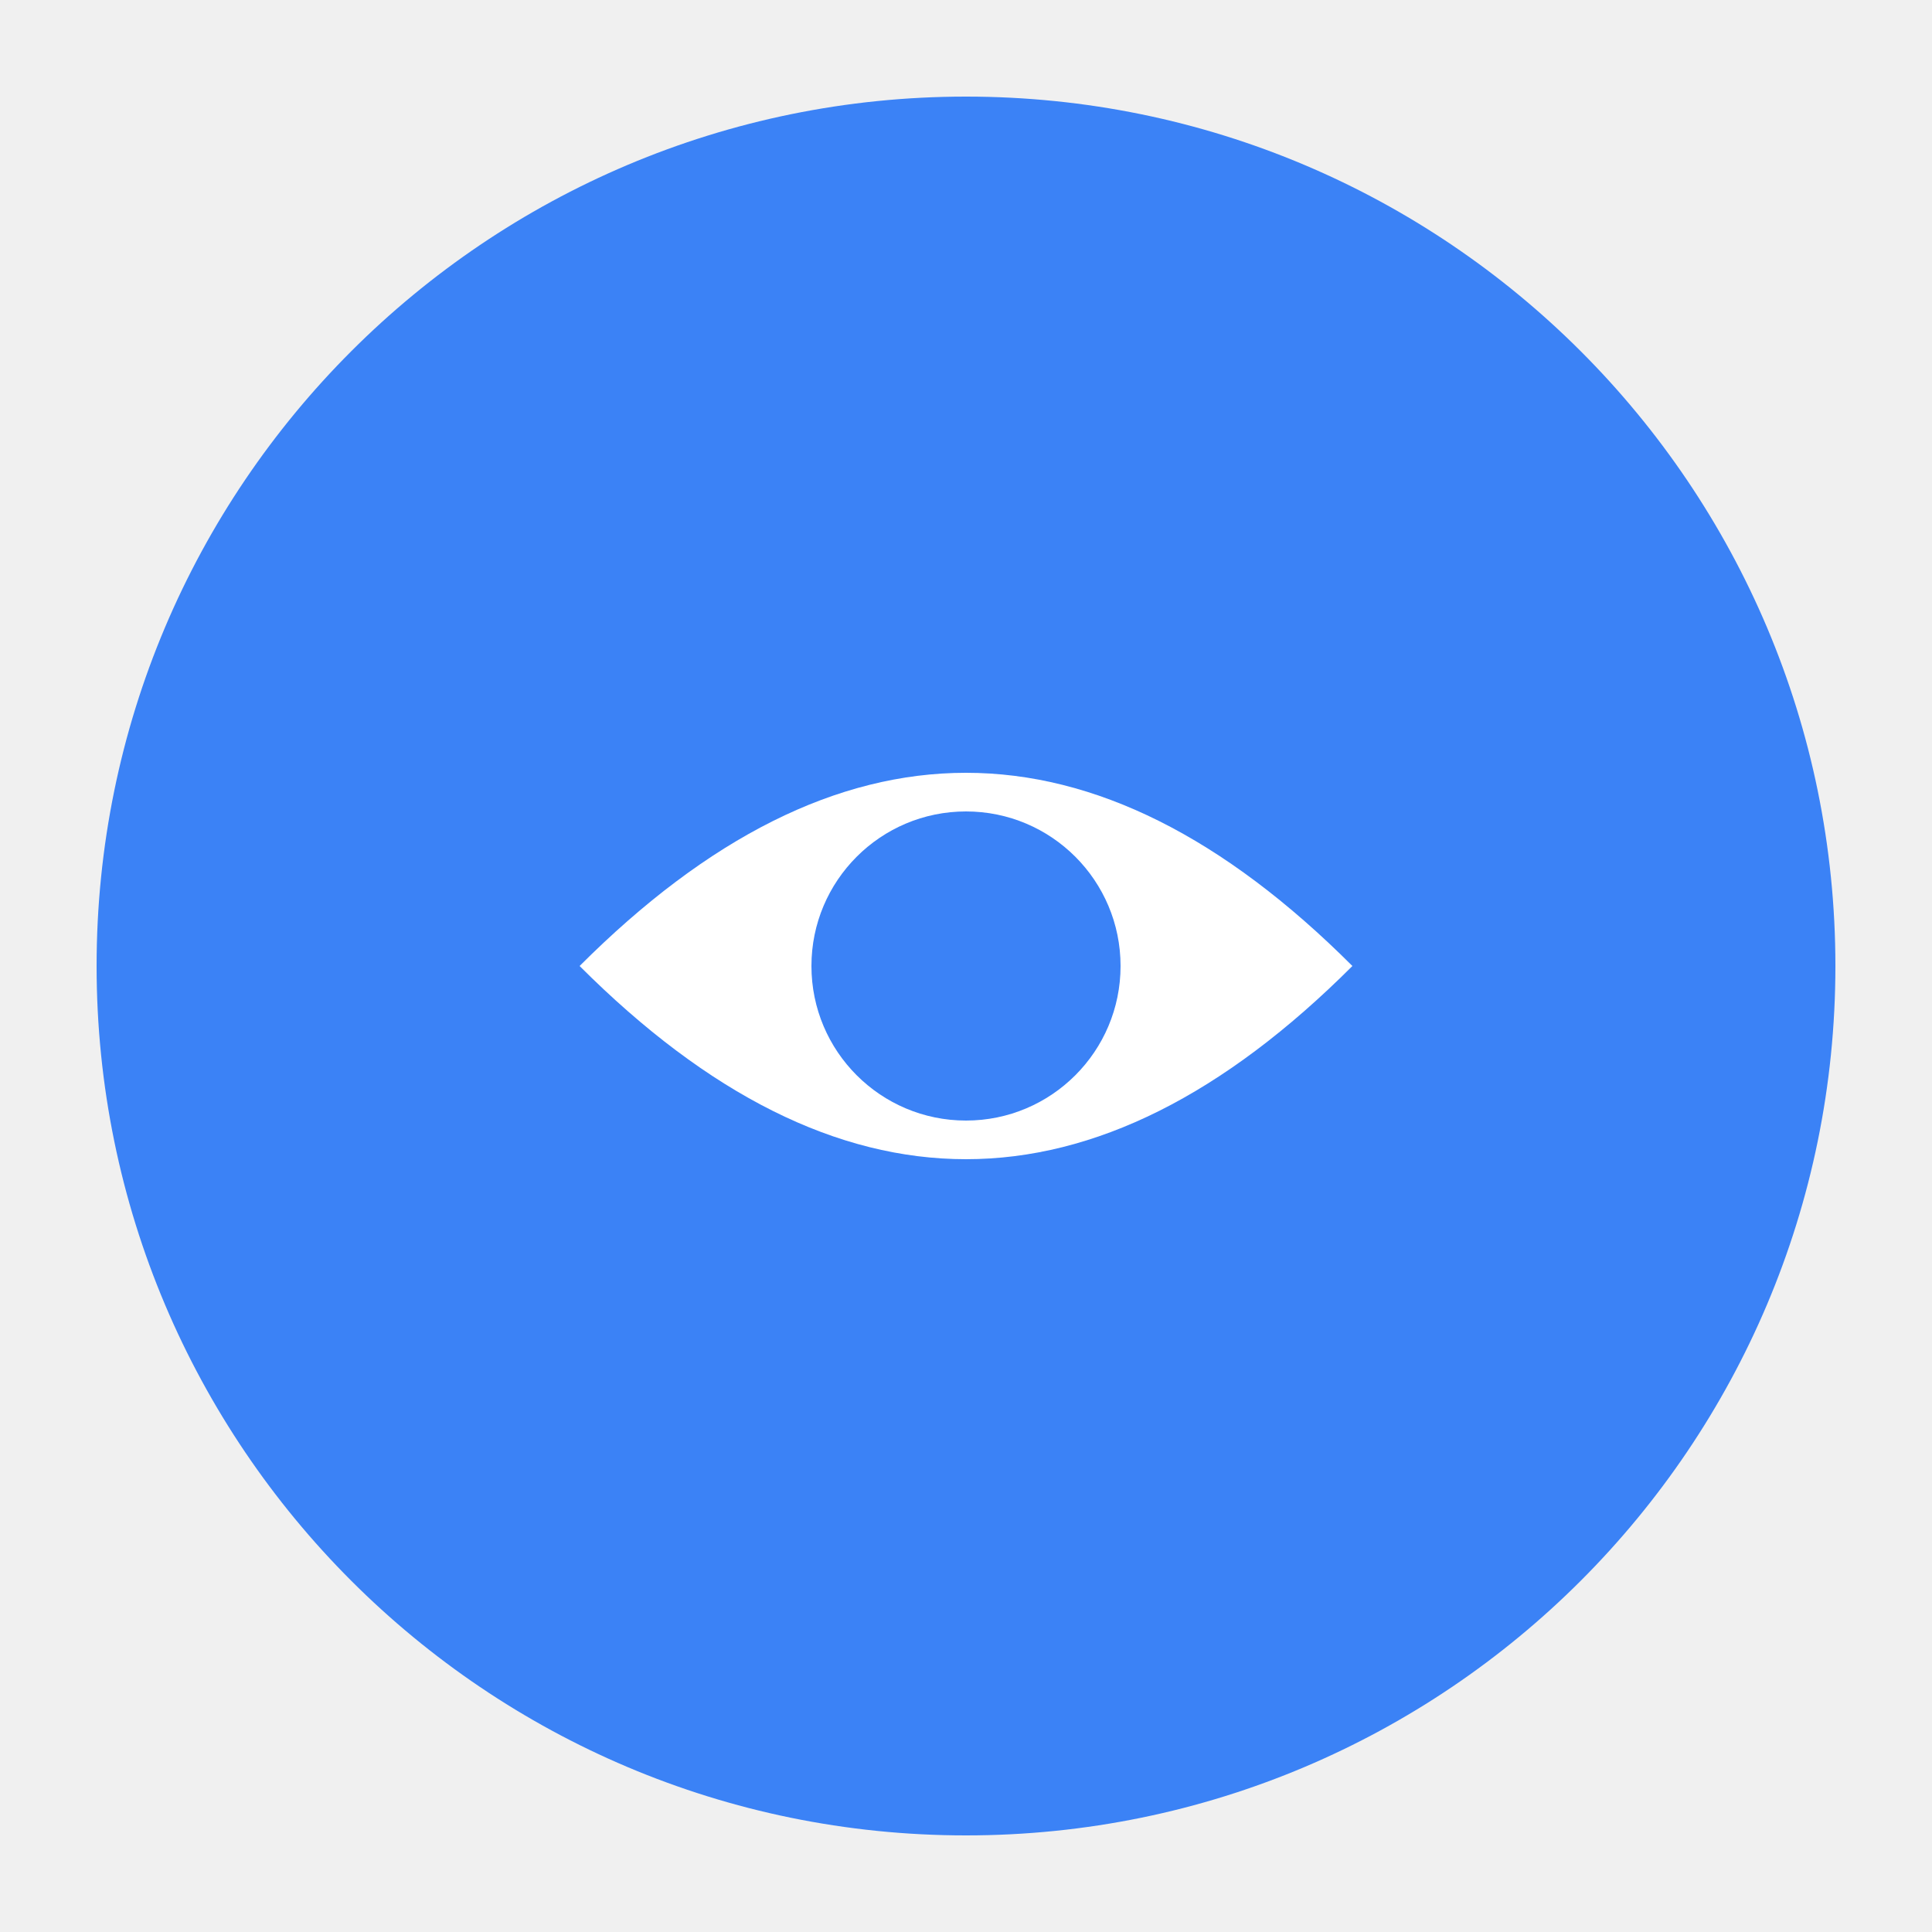
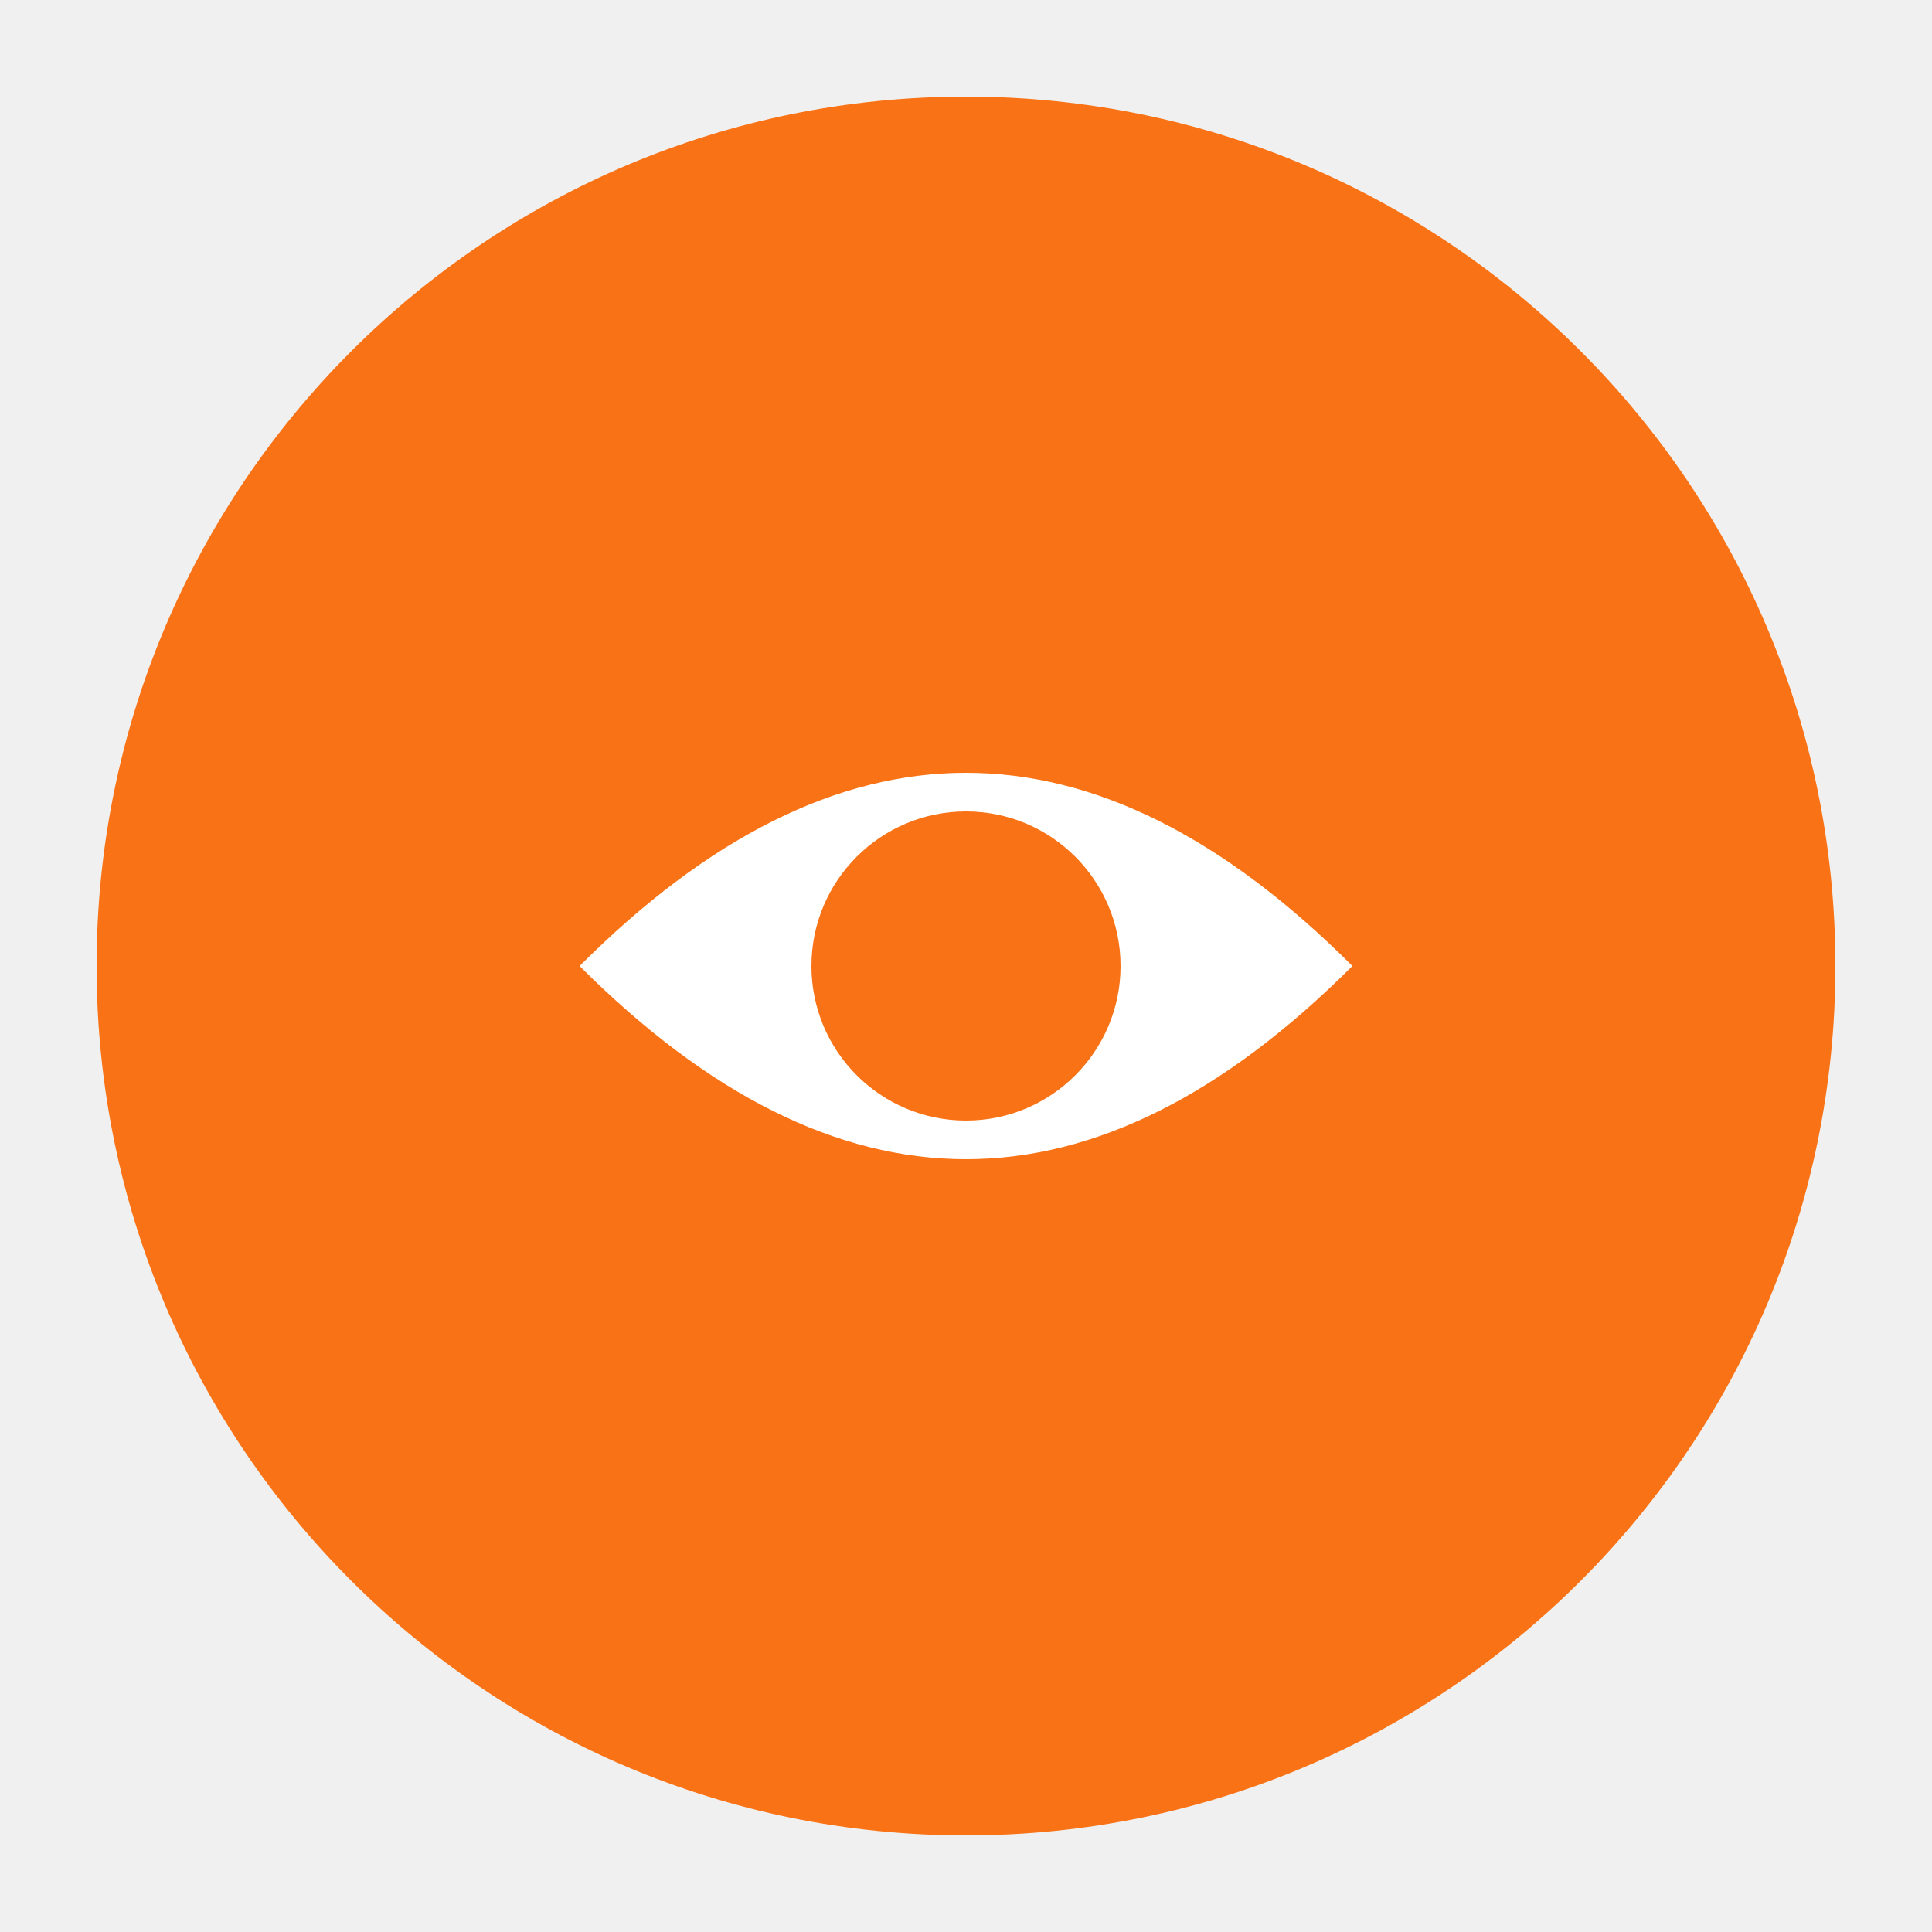
<svg xmlns="http://www.w3.org/2000/svg" viewBox="0 0 100 100" fill="none">
-   <circle cx="50" cy="50" r="45" fill="#3B82F6" />
+   <circle cx="50" cy="50" r="45" fill="#f97316" />
  <path d="M30 50 Q50 30 70 50 Q50 70 30 50" fill="white" />
-   <circle cx="50" cy="50" r="8" fill="#3B82F6" />
+   <circle cx="50" cy="50" r="8" fill="#f97316" />
</svg>
